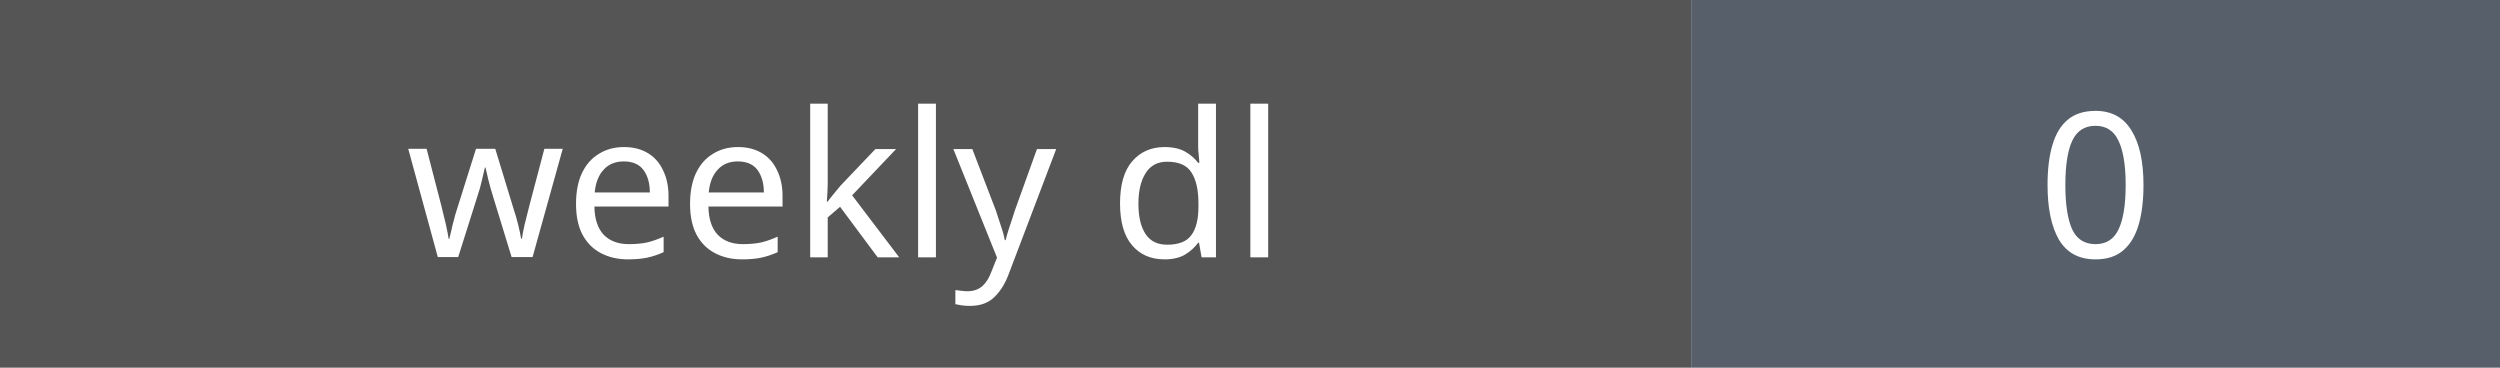
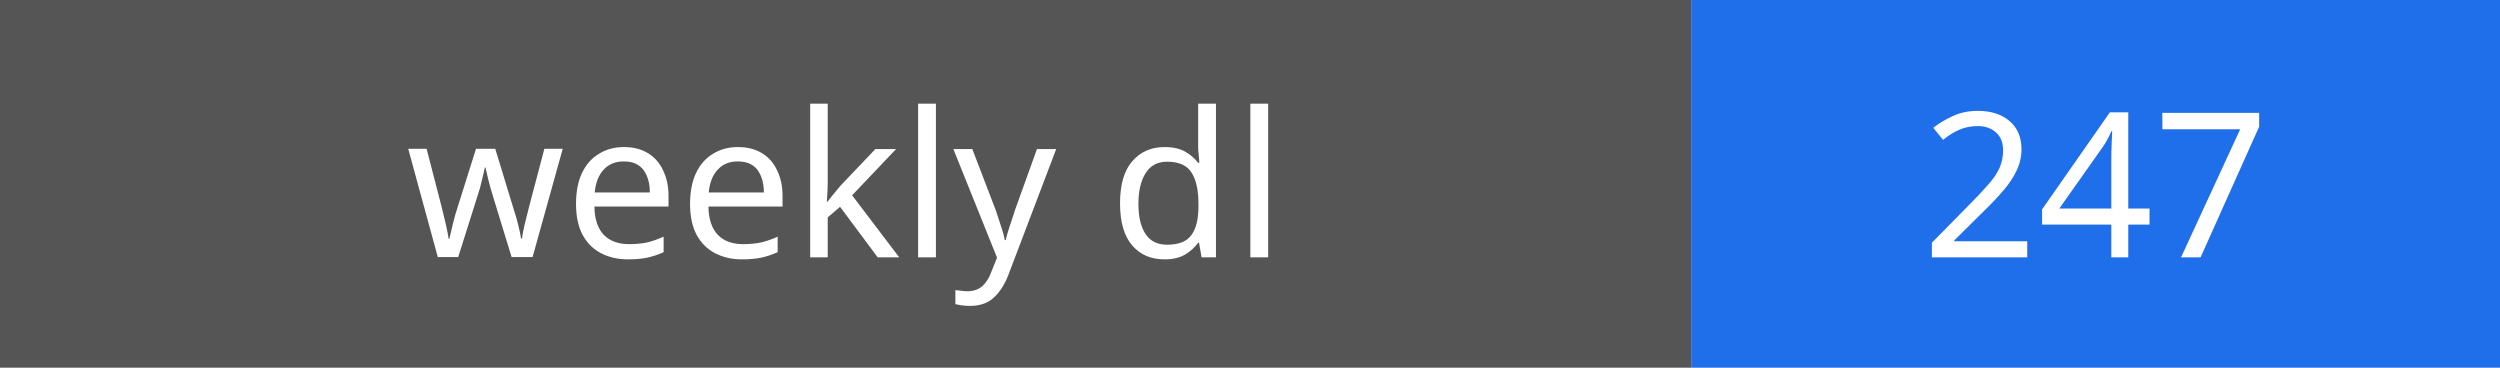
- <svg xmlns="http://www.w3.org/2000/svg" width="136" height="20" role="img" aria-label="weekly downloads: 0">
+ <svg xmlns="http://www.w3.org/2000/svg" width="136" height="20" role="img" aria-label="weekly downloads: 247">
  <rect width="92" height="20" fill="#555" />
-   <rect x="92" width="44" height="20" fill="#57606a" />
+   <rect x="92" width="44" height="20" fill="#1f6feb" />
  <g fill="#fff" font-family="Verdana,Geneva,sans-serif" font-size="11" text-anchor="middle">
    <text x="46" y="14">weekly dl</text>
-     <text x="114" y="14">0</text>
+     <text x="114" y="14">247</text>
  </g>
</svg>
